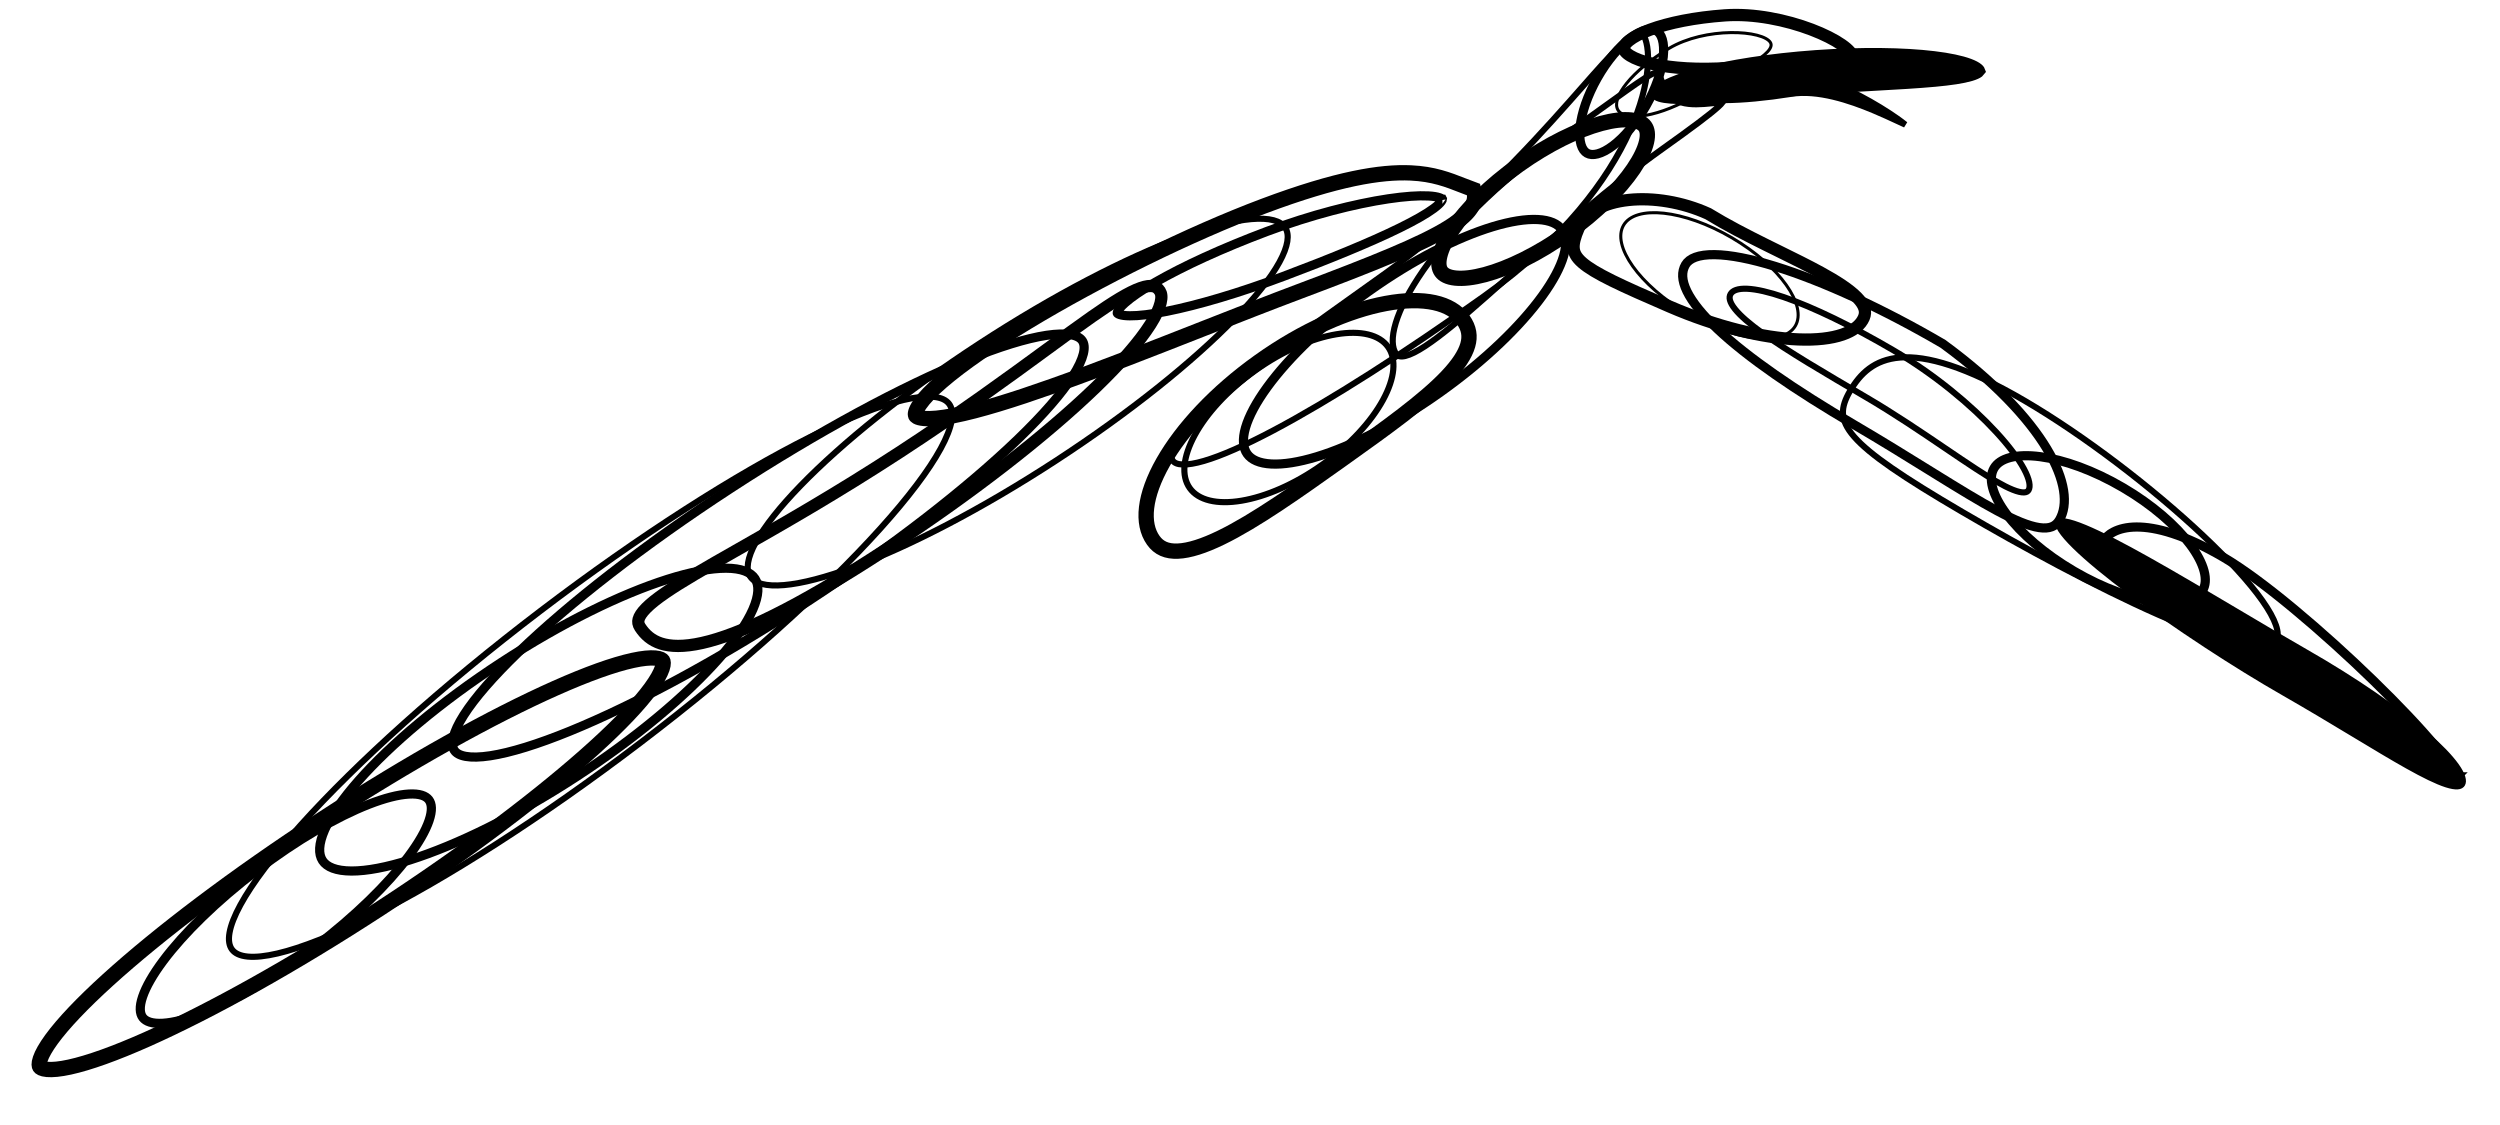
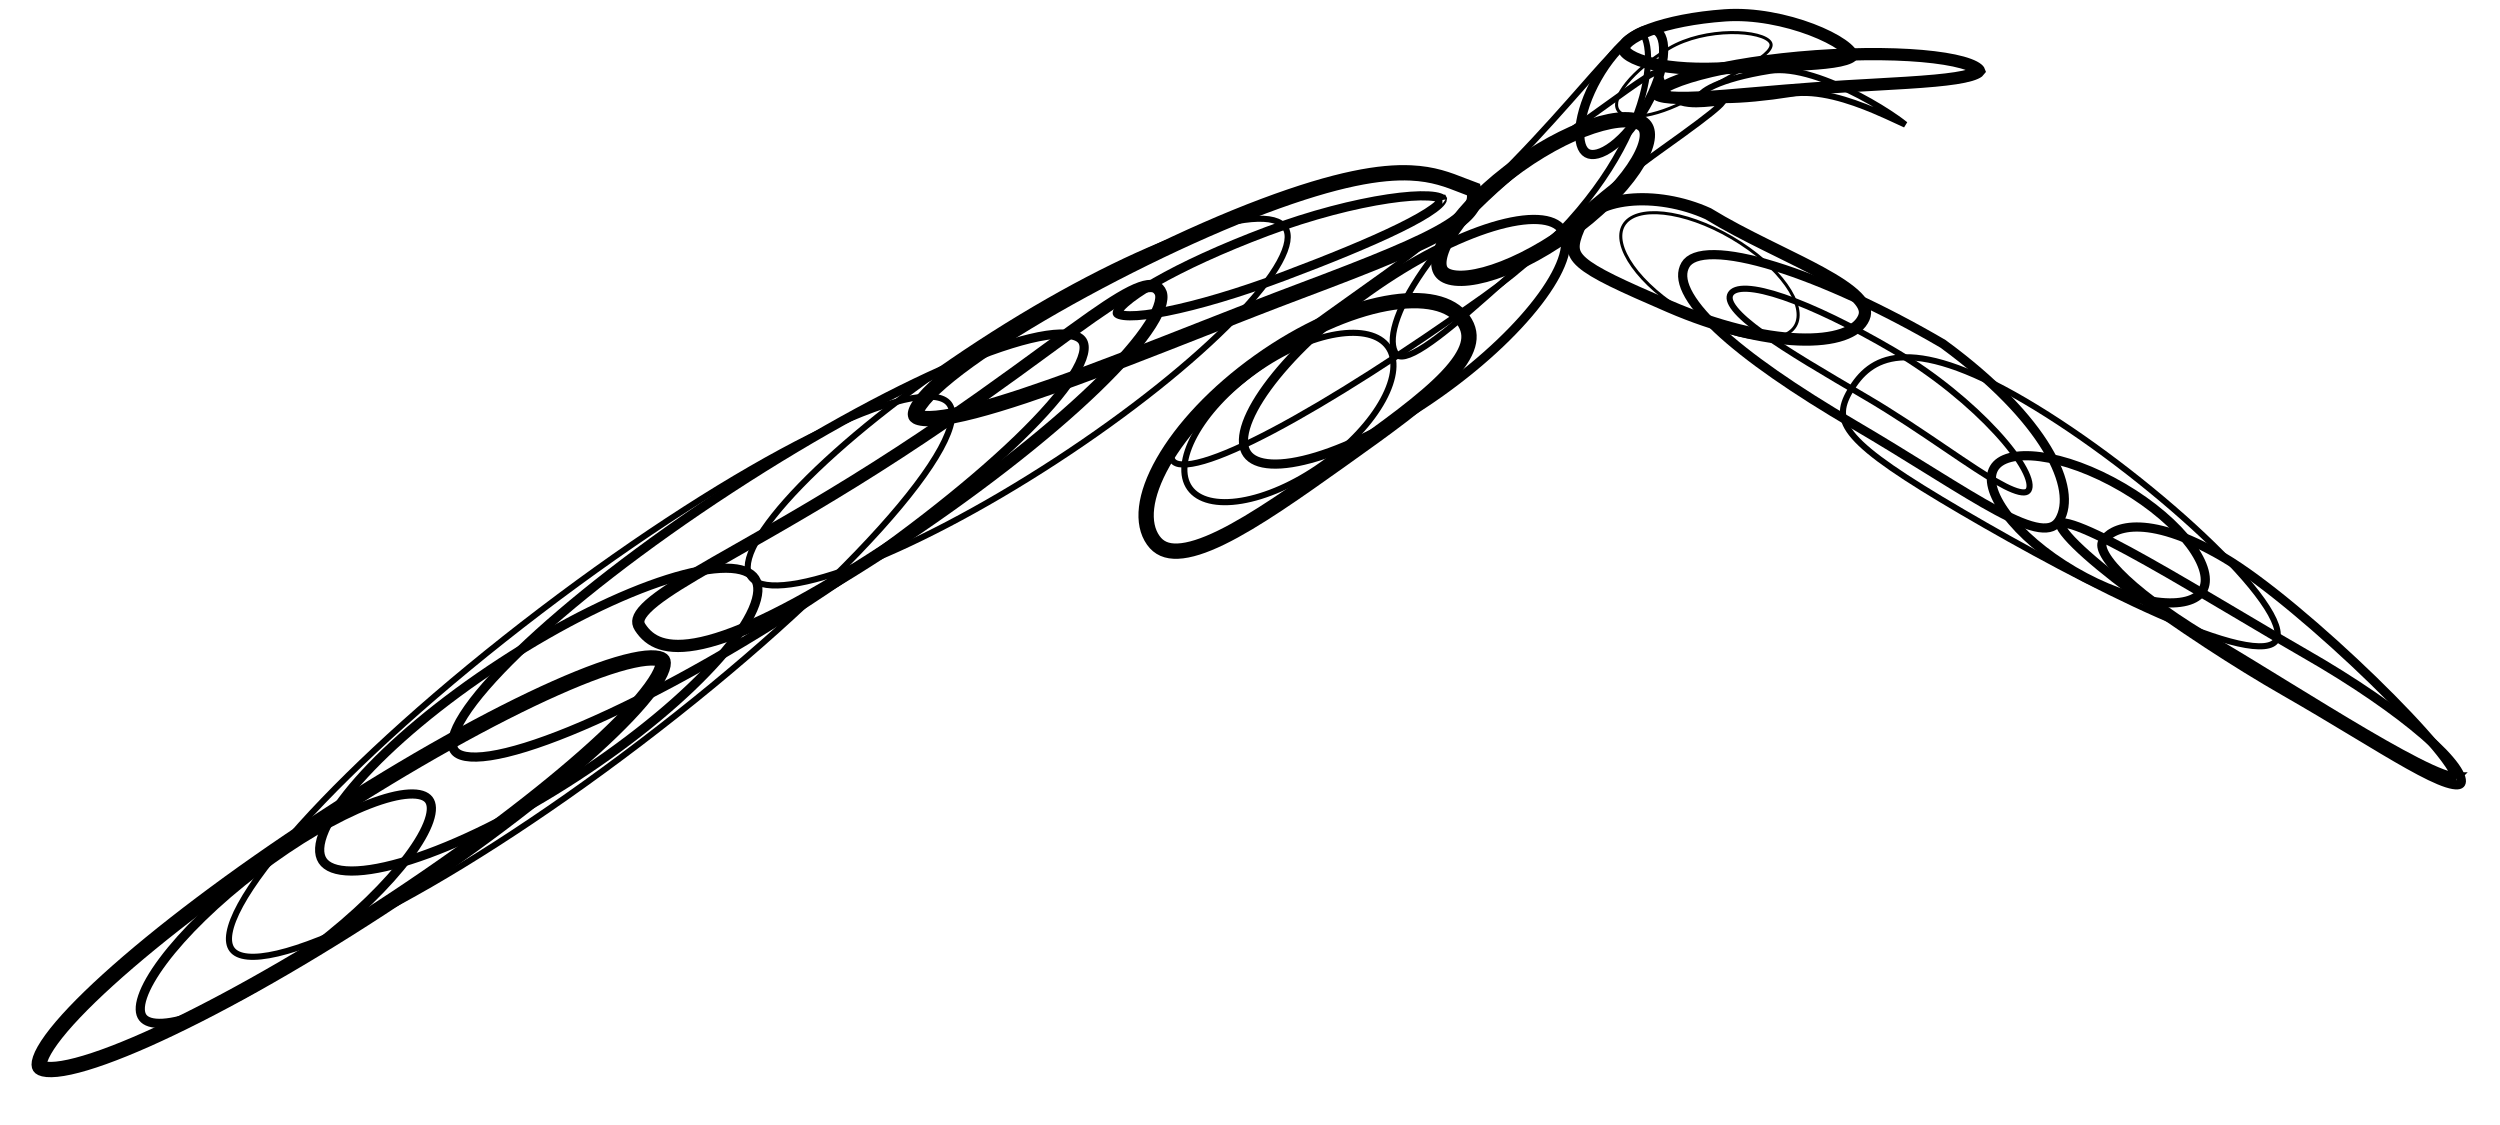
<svg xmlns="http://www.w3.org/2000/svg" width="816" height="367" viewBox="0 0 816 367" fill="none">
  <path d="M102.793 309.071C89.65 319.077 76.636 326.579 66.25 330.636C61.047 332.669 56.586 333.805 53.14 334.001C49.631 334.2 47.58 333.413 46.604 332.131C45.628 330.849 45.416 328.662 46.542 325.333C47.648 322.064 49.93 318.066 53.275 313.592C59.951 304.661 70.646 294.114 83.789 284.108C96.933 274.102 109.947 266.601 120.332 262.543C125.535 260.51 129.996 259.374 133.442 259.179C136.951 258.979 139.002 259.766 139.978 261.048C140.954 262.33 141.167 264.517 140.04 267.846C138.934 271.116 136.652 275.113 133.308 279.587C126.632 288.518 115.936 299.066 102.793 309.071Z" stroke="black" stroke-width="3" />
  <path d="M209.119 242.36C176.622 267.099 145.326 286.988 121.01 299.15C108.844 305.235 98.471 309.362 90.591 311.208C86.648 312.133 83.388 312.471 80.867 312.23C78.344 311.989 76.694 311.184 75.756 309.952C74.818 308.72 74.481 306.915 74.921 304.419C75.359 301.925 76.553 298.872 78.494 295.317C82.372 288.214 89.111 279.314 98.215 269.206C116.411 249.005 143.913 224.133 176.409 199.394C208.906 174.655 240.202 154.766 264.518 142.604C276.684 136.519 287.057 132.392 294.937 130.546C298.88 129.621 302.14 129.283 304.661 129.524C307.184 129.765 308.834 130.57 309.772 131.802C310.71 133.034 311.047 134.839 310.608 137.335C310.169 139.829 308.975 142.882 307.034 146.437C303.157 153.54 296.417 162.44 287.314 172.548C269.118 192.749 241.615 217.621 209.119 242.36Z" stroke="black" stroke-width="2" />
-   <path d="M803.227 255.64C803.093 255.875 802.851 256.102 802.143 256.158C801.371 256.219 800.235 256.046 798.678 255.548C795.583 254.559 791.363 252.467 786.144 249.544C781.076 246.707 775.163 243.142 768.56 239.161L768.052 238.855C761.252 234.756 753.747 230.237 745.745 225.662C729.826 216.56 710.49 203.897 695.588 192.745C688.131 187.163 681.828 181.992 677.624 177.854C675.513 175.777 673.993 174.019 673.114 172.641C672.673 171.95 672.441 171.427 672.35 171.062C672.305 170.884 672.302 170.78 672.305 170.728C672.336 170.715 672.389 170.696 672.472 170.679C672.761 170.617 673.254 170.604 674.007 170.722C675.504 170.956 677.609 171.636 680.264 172.738C685.548 174.93 692.643 178.638 700.684 183.144C709.614 188.147 719.565 194.052 729.399 199.886C737.337 204.595 745.198 209.259 752.382 213.366C768.296 222.465 781.95 231.938 791.159 239.879C795.774 243.857 799.212 247.4 801.268 250.278C802.299 251.721 802.929 252.924 803.214 253.875C803.499 254.827 803.393 255.35 803.227 255.64ZM672.312 170.686C672.313 170.686 672.312 170.688 672.31 170.692C672.312 170.688 672.312 170.686 672.312 170.686ZM672.277 170.743C672.271 170.749 672.266 170.751 672.266 170.751C672.265 170.751 672.268 170.748 672.277 170.743Z" fill="black" stroke="black" stroke-width="3" />
+   <path d="M803.227 255.64C803.093 255.875 802.851 256.102 802.143 256.158C801.371 256.219 800.235 256.046 798.678 255.548C795.583 254.559 791.363 252.467 786.144 249.544C781.076 246.707 775.163 243.142 768.56 239.161L768.052 238.855C761.252 234.756 753.747 230.237 745.745 225.662C729.826 216.56 710.49 203.897 695.588 192.745C688.131 187.163 681.828 181.992 677.624 177.854C675.513 175.777 673.993 174.019 673.114 172.641C672.673 171.95 672.441 171.427 672.35 171.062C672.305 170.884 672.302 170.78 672.305 170.728C672.336 170.715 672.389 170.696 672.472 170.679C672.761 170.617 673.254 170.604 674.007 170.722C675.504 170.956 677.609 171.636 680.264 172.738C685.548 174.93 692.643 178.638 700.684 183.144C709.614 188.147 719.565 194.052 729.399 199.886C737.337 204.595 745.198 209.259 752.382 213.366C768.296 222.465 781.95 231.938 791.159 239.879C795.774 243.857 799.212 247.4 801.268 250.278C802.299 251.721 802.929 252.924 803.214 253.875C803.499 254.827 803.393 255.35 803.227 255.64ZM672.312 170.686C672.313 170.686 672.312 170.688 672.31 170.692C672.312 170.688 672.312 170.686 672.312 170.686ZM672.277 170.743C672.271 170.749 672.266 170.751 672.266 170.751C672.265 170.751 672.268 170.748 672.277 170.743Z" stroke="black" stroke-width="3" />
  <path d="M481.008 61.908C481.57 63.954 481.379 65.639 480.496 67.281C479.371 69.372 476.968 71.686 472.58 74.391C463.805 79.799 448.408 86.007 424.121 95.123C414.467 98.747 403.807 102.938 392.868 107.239C376.202 113.791 358.889 120.598 343.494 126.043C330.763 130.547 319.53 134.049 311.241 135.671C307.072 136.486 303.834 136.786 301.591 136.582C299.202 136.364 298.881 135.694 298.841 135.585C298.724 135.275 298.671 134.233 300.193 132.011C301.617 129.934 304.025 127.413 307.355 124.537C313.989 118.808 323.842 112.04 335.441 105.034C358.622 91.033 388.411 76.302 412.459 67.275C436.532 58.238 450.769 55.999 460.458 56.443C467.872 56.783 472.631 58.652 477.532 60.576C478.671 61.023 479.818 61.473 481.008 61.908Z" stroke="black" stroke-width="5" />
  <path d="M470.809 65.052C470.805 65.117 470.764 65.326 470.461 65.743C470.018 66.352 469.206 67.123 467.967 68.04C465.507 69.861 461.703 72.015 456.852 74.398C447.172 79.154 433.597 84.692 418.984 90.178C404.41 95.649 390.883 99.616 380.808 101.616C375.758 102.619 371.645 103.113 368.727 103.078C367.259 103.06 366.187 102.909 365.478 102.675C365.128 102.56 364.917 102.441 364.799 102.349C364.742 102.305 364.712 102.272 364.697 102.252C364.683 102.234 364.678 102.223 364.677 102.219C364.675 102.215 364.672 102.205 364.67 102.182C364.669 102.157 364.67 102.112 364.683 102.041C364.712 101.894 364.793 101.666 364.98 101.349C365.36 100.707 366.068 99.887 367.162 98.908C369.336 96.961 372.758 94.627 377.22 92.059C386.123 86.935 398.919 81.021 413.494 75.551C428.03 70.094 442.289 66.515 453.107 64.899C458.525 64.09 463.02 63.782 466.231 63.956C467.845 64.044 469.052 64.25 469.865 64.53C470.58 64.776 470.771 65.001 470.809 65.052ZM470.809 65.039C470.807 65.032 470.807 65.029 470.808 65.029C470.808 65.029 470.809 65.032 470.809 65.039Z" stroke="black" stroke-width="3" />
  <path d="M378.576 95.005C379.062 95.749 379.286 96.935 378.823 98.838C378.361 100.74 377.264 103.112 375.475 105.926C371.905 111.543 365.838 118.519 357.673 126.402C341.366 142.143 316.989 161.211 288.408 179.843C259.786 198.5 241.276 207.162 229.15 209.865C223.112 211.212 218.817 211.043 215.7 210.033C212.633 209.04 210.525 207.175 208.936 204.738C208.321 203.794 208.215 202.988 208.442 202.139C208.697 201.181 209.431 199.979 210.91 198.485C213.88 195.483 219.167 191.966 226.714 187.492C230.895 185.013 235.725 182.266 241.144 179.185C255.089 171.255 272.926 161.111 293.592 147.639C313.559 134.623 329.463 122.972 341.926 113.843C347.361 109.861 352.141 106.359 356.319 103.433C363.279 98.556 368.441 95.367 372.234 94.026C374.116 93.361 375.447 93.232 376.387 93.415C377.232 93.579 377.939 94.027 378.576 95.005Z" stroke="black" stroke-width="4" />
  <path d="M419.502 74.316C420.226 75.427 420.485 76.902 420.183 78.805C419.881 80.715 419.021 82.984 417.6 85.576C414.758 90.76 409.774 97.044 403.001 104.023C389.468 117.968 368.946 134.525 344.644 150.367C320.342 166.209 296.911 178.303 278.69 185.058C269.572 188.438 261.81 190.462 255.921 190.97C252.976 191.225 250.552 191.095 248.683 190.601C246.821 190.11 245.575 189.277 244.851 188.166C244.127 187.056 243.868 185.58 244.17 183.678C244.472 181.768 245.332 179.499 246.753 176.906C249.595 171.723 254.579 165.439 261.352 158.46C274.885 144.515 295.407 127.958 319.709 112.116C344.011 96.274 367.442 84.18 385.663 77.425C394.781 74.044 402.542 72.021 408.432 71.512C411.377 71.258 413.801 71.388 415.67 71.881C417.532 72.373 418.778 73.206 419.502 74.316Z" stroke="black" stroke-width="2" />
  <path d="M246.436 188.87C247.806 190.972 247.757 194.278 245.738 198.901C243.747 203.458 240.001 208.904 234.727 214.892C224.195 226.851 207.805 240.708 188.047 253.588C168.29 266.467 148.997 275.871 133.804 280.681C126.197 283.09 119.702 284.32 114.73 284.302C109.685 284.284 106.64 282.994 105.27 280.892C103.9 278.79 103.949 275.484 105.968 270.861C107.959 266.304 111.705 260.858 116.978 254.87C127.511 242.911 143.901 229.054 163.658 216.174C183.416 203.295 202.709 193.892 217.902 189.081C225.509 186.673 232.003 185.443 236.976 185.46C242.021 185.479 245.065 186.768 246.436 188.87Z" stroke="black" stroke-width="3" />
  <path d="M353.288 111.247C353.877 112.15 354.083 113.494 353.602 115.471C353.121 117.448 351.993 119.873 350.19 122.71C346.589 128.375 340.49 135.384 332.313 143.277C315.977 159.047 291.573 178.134 262.974 196.777C234.374 215.42 207.062 230.046 186.041 238.628C175.519 242.924 166.645 245.676 160.008 246.685C156.685 247.19 154.011 247.243 152.008 246.885C150.005 246.527 148.859 245.796 148.27 244.893C147.682 243.991 147.476 242.647 147.957 240.669C148.437 238.693 149.565 236.268 151.368 233.431C154.97 227.766 161.069 220.757 169.246 212.864C185.582 197.094 209.985 178.007 238.585 159.364C267.184 140.72 294.497 126.095 315.518 117.513C326.04 113.217 334.914 110.465 341.55 109.456C344.874 108.951 347.548 108.898 349.55 109.256C351.553 109.614 352.7 110.345 353.288 111.247Z" stroke="black" stroke-width="3" />
  <path d="M216.302 215.646C216.434 215.849 216.686 216.517 216.111 218.21C215.553 219.852 214.362 221.992 212.451 224.611C208.648 229.826 202.365 236.442 194.007 244.027C177.32 259.17 152.709 277.867 124.13 296.496C95.552 315.126 68.513 330.099 47.924 339.255C37.611 343.841 29.022 346.919 22.716 348.295C19.549 348.986 17.11 349.212 15.382 349.06C13.601 348.903 13.091 348.403 12.959 348.2C12.827 347.997 12.575 347.33 13.15 345.636C13.709 343.995 14.9 341.854 16.81 339.235C20.614 334.02 26.897 327.404 35.255 319.819C51.941 304.676 76.552 285.98 105.131 267.35C133.709 248.721 160.748 233.747 181.337 224.592C191.65 220.006 200.239 216.927 206.545 215.552C209.713 214.861 212.152 214.634 213.879 214.787C215.661 214.943 216.17 215.444 216.302 215.646Z" stroke="black" stroke-width="5" />
  <path d="M608.353 103.702C607.346 106.029 605.085 107.925 601.404 109.193C597.723 110.461 592.826 111.019 586.991 110.786C575.333 110.322 560.36 106.723 544.889 100.03C537.062 96.643 530.957 93.961 526.263 91.648C521.543 89.322 518.402 87.441 516.409 85.695C514.476 83.999 513.767 82.558 513.64 81.058C513.501 79.42 514.018 77.376 515.299 74.415C517.487 69.359 523.452 66.134 531.586 65.267C539.588 64.415 549.131 65.942 557.547 69.764C563.479 73.407 570.005 76.754 576.331 79.895C577.808 80.629 579.272 81.35 580.716 82.061C585.523 84.429 590.101 86.683 594.157 88.897C599.461 91.792 603.647 94.5 606.185 97.122C607.442 98.422 608.191 99.597 608.525 100.655C608.841 101.658 608.814 102.638 608.353 103.702Z" stroke="black" stroke-width="4" />
  <path d="M672.206 169.706C671.53 170.86 670.69 171.56 669.682 171.948C668.644 172.347 667.309 172.458 665.598 172.207C662.134 171.7 657.561 169.781 651.796 166.689C646.065 163.616 639.319 159.476 631.539 154.657C630.82 154.211 630.093 153.76 629.357 153.304C622.14 148.831 614.096 143.845 605.258 138.669C585.847 127.303 570.387 116.633 560.627 107.439C555.739 102.835 552.371 98.682 550.619 95.076C548.877 91.492 548.823 88.667 550.141 86.415C551.366 84.323 554.379 83.058 559.629 83.118C564.771 83.177 571.529 84.514 579.394 86.946C595.082 91.797 614.823 100.892 634.176 112.22C650.894 124.451 661.999 136.332 668.099 146.47C674.263 156.714 675.099 164.765 672.206 169.706Z" stroke="black" stroke-width="3" />
  <path d="M718.946 192.706C717.999 194.324 716.259 195.527 713.68 196.2C711.092 196.876 707.769 196.983 703.898 196.477C696.162 195.467 686.538 192.049 676.908 186.411C667.278 180.772 659.589 174.05 654.922 167.798C652.587 164.67 651.055 161.719 650.377 159.132C649.702 156.553 649.9 154.447 650.848 152.829C651.795 151.211 653.535 150.008 656.114 149.335C658.702 148.659 662.025 148.552 665.896 149.058C673.632 150.068 683.256 153.486 692.886 159.125C702.516 164.763 710.205 171.485 714.872 177.737C717.207 180.866 718.739 183.816 719.417 186.403C720.092 188.982 719.894 191.088 718.946 192.706Z" stroke="black" stroke-width="3" />
  <path d="M742.983 208.975C742.387 209.993 741.139 210.69 738.975 210.895C736.822 211.1 733.966 210.792 730.503 210.011C723.589 208.451 714.532 205.073 704.414 200.604C684.194 191.674 659.932 178.477 640.505 167.101C621.031 155.697 610.283 148.381 605.199 142.559C602.685 139.679 601.644 137.259 601.542 134.969C601.439 132.66 602.281 130.306 603.904 127.533C607.128 122.028 611.75 117.354 620.213 116.696C628.799 116.028 641.505 119.471 660.897 130.827C680.266 142.169 702.48 159.162 719.014 174.729C727.283 182.516 734.097 189.913 738.421 196.042C740.586 199.111 742.093 201.816 742.862 204.06C743.64 206.332 743.595 207.931 742.983 208.975Z" stroke="black" stroke-width="2" />
  <path d="M586.007 106.359C584.097 109.619 579.326 110.982 572.851 110.286C566.427 109.595 558.538 106.89 550.723 102.314C542.907 97.737 536.688 92.181 532.942 86.916C529.167 81.61 528.02 76.782 529.93 73.522C531.839 70.261 536.61 68.899 543.085 69.595C549.509 70.285 557.398 72.99 565.214 77.567C573.029 82.143 579.249 87.7 582.994 92.964C586.769 98.27 587.916 103.099 586.007 106.359Z" stroke="black" />
  <path d="M801.626 253.607C801.304 253.639 800.771 253.601 799.984 253.422C798.375 253.057 796.123 252.207 793.323 250.926C787.749 248.374 780.319 244.264 772.135 239.47C763.962 234.682 755.083 229.239 746.617 224.04C746.135 223.743 745.654 223.448 745.175 223.154C737.247 218.283 729.738 213.67 723.618 210.087C710.723 202.536 700.519 195.219 693.981 189.118C690.703 186.058 688.417 183.37 687.156 181.167C685.852 178.888 685.881 177.571 686.294 176.865C687.652 174.547 690.997 172.064 697.314 172.015C703.659 171.967 712.921 174.394 725.742 181.901C738.523 189.386 758.381 206.304 774.677 222.141C782.811 230.046 790.01 237.636 794.954 243.589C797.432 246.572 799.307 249.1 800.452 251.027C801.028 251.997 801.38 252.75 801.546 253.293C801.586 253.424 801.611 253.527 801.626 253.607ZM801.834 253.569C801.84 253.566 801.843 253.565 801.843 253.565C801.843 253.565 801.841 253.567 801.834 253.569Z" stroke="black" stroke-width="3" />
  <path d="M662.137 159.959C661.862 160.429 661.424 160.702 660.619 160.728C659.755 160.757 658.561 160.485 657.015 159.87C653.938 158.646 649.855 156.224 644.971 153.046C641.911 151.055 638.549 148.775 634.955 146.339C627.157 141.052 618.268 135.025 609.005 129.601C595.478 121.68 583.431 114.615 575.246 108.707C571.146 105.747 568.087 103.127 566.297 100.882C564.465 98.585 564.231 97.048 564.863 95.969C565.531 94.828 567.197 94.115 570.31 94.252C573.35 94.387 577.403 95.326 582.249 96.989C591.924 100.31 604.514 106.433 617.995 114.327C631.419 122.188 643.437 132.217 651.603 141.087C655.69 145.526 658.781 149.642 660.605 153.022C661.518 154.714 662.092 156.181 662.33 157.384C662.571 158.597 662.45 159.424 662.137 159.959Z" stroke="black" stroke-width="2" />
-   <path d="M645.968 23.149C645.938 23.19 645.868 23.271 645.723 23.383C645.293 23.716 644.487 24.11 643.168 24.501C640.556 25.276 636.62 25.852 631.569 26.324C625.895 26.854 619.075 27.235 611.495 27.659C605.556 27.991 599.151 28.349 592.466 28.825C585.71 29.306 579.356 29.859 573.535 30.365C566.245 31 559.791 31.561 554.431 31.818C549.62 32.048 545.912 32.017 543.424 31.612C542.169 31.408 541.408 31.135 541 30.883C540.826 30.775 540.763 30.7 540.748 30.68C540.748 30.679 540.748 30.678 540.748 30.677L540.748 30.677C540.748 30.672 540.744 30.626 540.791 30.519C540.843 30.398 540.956 30.21 541.185 29.96C541.656 29.447 542.47 28.83 543.711 28.152C546.181 26.801 549.923 25.425 554.734 24.133C564.323 21.557 577.758 19.416 592.751 18.349C607.743 17.281 621.346 17.496 631.203 18.687C636.149 19.284 640.048 20.116 642.684 21.103C644.009 21.599 644.902 22.093 645.441 22.535C645.703 22.75 645.841 22.921 645.91 23.032C645.944 23.086 645.96 23.125 645.968 23.149Z" fill="black" stroke="black" stroke-width="4" />
-   <path d="M621.899 40.678C621.819 40.642 621.737 40.605 621.653 40.567C620.952 40.25 620.158 39.881 619.284 39.475C617.155 38.486 614.557 37.279 611.705 36.081C603.693 32.714 593.296 29.242 584.622 30.627C576.291 31.956 568.687 32.637 563.136 32.668C560.352 32.684 558.13 32.536 556.602 32.242C555.833 32.093 555.301 31.919 554.976 31.747C554.831 31.67 554.76 31.613 554.728 31.582C554.732 31.413 554.854 30.989 555.602 30.31C556.395 29.59 557.704 28.763 559.606 27.904C563.396 26.191 569.344 24.436 577.658 23.109C581.622 22.477 586.486 23.206 591.632 24.769C596.759 26.326 602.076 28.683 606.906 31.213C611.734 33.742 616.053 36.432 619.181 38.642C620.237 39.388 621.151 40.075 621.899 40.678ZM554.705 31.556C554.706 31.556 554.706 31.558 554.708 31.56C554.706 31.558 554.705 31.556 554.705 31.556Z" fill="black" stroke="black" stroke-width="2" />
+   <path d="M645.968 23.149C645.938 23.19 645.868 23.271 645.723 23.383C645.293 23.716 644.487 24.11 643.168 24.501C640.556 25.276 636.62 25.852 631.569 26.324C625.895 26.854 619.075 27.235 611.495 27.659C605.556 27.991 599.151 28.349 592.466 28.825C585.71 29.306 579.356 29.859 573.535 30.365C566.245 31 559.791 31.561 554.431 31.818C549.62 32.048 545.912 32.017 543.424 31.612C542.169 31.408 541.408 31.135 541 30.883C540.826 30.775 540.763 30.7 540.748 30.68C540.748 30.679 540.748 30.678 540.748 30.677L540.748 30.677C540.748 30.672 540.744 30.626 540.791 30.519C540.843 30.398 540.956 30.21 541.185 29.96C541.656 29.447 542.47 28.83 543.711 28.152C546.181 26.801 549.923 25.425 554.734 24.133C564.323 21.557 577.758 19.416 592.751 18.349C607.743 17.281 621.346 17.496 631.203 18.687C636.149 19.284 640.048 20.116 642.684 21.103C644.009 21.599 644.902 22.093 645.441 22.535C645.703 22.75 645.841 22.921 645.91 23.032C645.944 23.086 645.96 23.125 645.968 23.149Z" stroke="black" stroke-width="4" />
+   <path d="M621.899 40.678C621.819 40.642 621.737 40.605 621.653 40.567C620.952 40.25 620.158 39.881 619.284 39.475C617.155 38.486 614.557 37.279 611.705 36.081C603.693 32.714 593.296 29.242 584.622 30.627C576.291 31.956 568.687 32.637 563.136 32.668C560.352 32.684 558.13 32.536 556.602 32.242C555.833 32.093 555.301 31.919 554.976 31.747C554.831 31.67 554.76 31.613 554.728 31.582C554.732 31.413 554.854 30.989 555.602 30.31C556.395 29.59 557.704 28.763 559.606 27.904C563.396 26.191 569.344 24.436 577.658 23.109C581.622 22.477 586.486 23.206 591.632 24.769C596.759 26.326 602.076 28.683 606.906 31.213C611.734 33.742 616.053 36.432 619.181 38.642C620.237 39.388 621.151 40.075 621.899 40.678ZM554.705 31.556C554.706 31.556 554.706 31.558 554.708 31.56C554.706 31.558 554.705 31.556 554.705 31.556Z" stroke="black" stroke-width="2" />
  <path d="M604.505 18.106C604.506 18.114 604.506 18.12 604.506 18.124C604.501 18.134 604.463 18.208 604.318 18.332C603.998 18.607 603.364 18.951 602.278 19.291C600.124 19.964 596.894 20.414 592.851 20.735C588.842 21.054 584.197 21.237 579.275 21.429L579.146 21.434C574.279 21.624 569.158 21.824 564.215 22.176C554.456 22.871 545.677 22.28 539.355 20.837C536.181 20.112 533.739 19.198 532.117 18.204C530.44 17.175 530.03 16.319 529.995 15.822C529.96 15.335 530.234 14.453 531.744 13.229C533.207 12.045 535.494 10.832 538.539 9.704C544.603 7.458 553.222 5.708 562.992 5.013C572.53 4.333 583.043 6.532 591.234 9.641C595.326 11.194 598.754 12.943 601.146 14.607C602.345 15.442 603.225 16.215 603.795 16.884C604.392 17.585 604.497 17.99 604.505 18.106Z" stroke="black" stroke-width="4" />
  <path d="M577.853 13.854C578.108 14.279 578.154 14.714 578.014 15.195C577.868 15.697 577.514 16.262 576.935 16.891C575.778 18.149 573.846 19.53 571.408 21.025C568.98 22.515 566.093 24.093 563.053 25.753L562.979 25.794C559.966 27.439 556.809 29.163 553.828 30.95C547.875 34.517 541.991 36.791 537.291 37.629C534.939 38.048 532.91 38.103 531.327 37.799C529.743 37.494 528.666 36.845 528.103 35.906C527.542 34.97 527.485 33.731 527.976 32.216C528.467 30.701 529.489 28.968 530.987 27.122C533.979 23.433 538.796 19.377 544.752 15.807C550.646 12.275 558.336 10.737 564.897 10.638C568.174 10.588 571.145 10.899 573.447 11.486C574.598 11.78 575.569 12.14 576.322 12.55C577.081 12.963 577.585 13.408 577.853 13.854Z" stroke="black" />
  <path d="M540.614 10.011C541.46 10.489 542.151 11.392 542.576 12.841C543.003 14.3 543.128 16.215 542.89 18.494C542.415 23.047 540.526 28.762 537.278 34.508C534.03 40.254 530.108 44.819 526.452 47.574C524.621 48.953 522.917 49.834 521.446 50.219C519.985 50.603 518.856 50.476 518.01 49.998C517.164 49.52 516.473 48.617 516.048 47.168C515.621 45.709 515.496 43.794 515.734 41.515C516.209 36.962 518.098 31.247 521.346 25.502C524.594 19.756 528.516 15.191 532.172 12.435C534.003 11.056 535.707 10.175 537.178 9.79C538.639 9.406 539.768 9.533 540.614 10.011Z" stroke="black" stroke-width="3" />
-   <path d="M544.689 30.698C546.683 33.498 550.412 34.045 553.699 34.033C555.39 34.027 557.078 33.871 558.543 33.723C558.7 33.708 558.852 33.692 559.002 33.677C560.292 33.546 561.336 33.44 562.086 33.45C562.137 33.45 562.184 33.451 562.229 33.453C561.957 33.795 561.523 34.248 560.879 34.837C558.244 37.248 552.592 41.49 542.324 48.803C525.463 60.812 508.722 75.775 494.417 88.561C491.28 91.365 488.26 94.064 485.382 96.604C477.357 103.686 470.463 109.508 465.171 112.973C462.515 114.713 460.349 115.8 458.7 116.191C457.883 116.384 457.258 116.391 456.791 116.274C456.348 116.164 456 115.933 455.719 115.537C454.323 113.577 454.132 110.16 455.583 105.372C457.017 100.645 459.979 94.839 464.457 88.37C473.406 75.442 488.309 60.01 508.734 45.463C514.276 41.516 518.866 38.208 522.69 35.453C525.956 33.099 528.662 31.149 530.923 29.548C533.371 27.816 535.267 26.515 536.755 25.578C538.257 24.632 539.287 24.093 540.015 23.843C540.739 23.593 540.972 23.695 541.049 23.739C541.189 23.82 541.389 24.044 541.691 24.716C541.814 24.989 541.944 25.316 542.091 25.685C542.605 26.973 543.326 28.783 544.689 30.698Z" stroke="black" stroke-width="2" />
+   <path d="M544.689 30.698C546.683 33.498 550.412 34.045 553.699 34.033C555.39 34.027 557.078 33.871 558.543 33.723C558.699 33.708 558.852 33.692 559.002 33.677C560.291 33.546 561.336 33.44 562.086 33.45C562.137 33.45 562.184 33.451 562.229 33.453C561.957 33.795 561.523 34.248 560.879 34.837C558.244 37.248 552.592 41.49 542.324 48.803C525.463 60.812 508.722 75.775 494.417 88.561C491.28 91.365 488.26 94.064 485.382 96.604C477.357 103.686 470.463 109.508 465.171 112.973C462.515 114.713 460.349 115.8 458.7 116.191C457.883 116.384 457.258 116.391 456.791 116.274C456.348 116.164 456 115.933 455.719 115.537C454.323 113.577 454.132 110.16 455.583 105.372C457.017 100.645 459.979 94.839 464.457 88.37C473.406 75.442 488.309 60.01 508.734 45.463C514.276 41.516 518.866 38.208 522.69 35.453C525.956 33.099 528.662 31.149 530.923 29.548C533.371 27.816 535.267 26.515 536.755 25.578C538.257 24.632 539.287 24.093 540.015 23.843C540.739 23.593 540.972 23.695 541.049 23.739C541.189 23.82 541.389 24.044 541.691 24.716C541.814 24.989 541.944 25.316 542.091 25.685C542.605 26.973 543.326 28.783 544.689 30.698Z" stroke="black" stroke-width="2" />
  <path d="M536.933 41.275C537.661 42.297 537.982 43.907 537.41 46.356C536.84 48.8 535.438 51.773 533.19 55.095C528.705 61.721 521.166 69.276 511.597 76.091C502.028 82.906 492.423 87.561 484.695 89.633C480.821 90.671 477.553 91.024 475.057 90.765C472.556 90.504 471.139 89.674 470.411 88.653C469.684 87.631 469.363 86.021 469.934 83.572C470.505 81.128 471.907 78.155 474.155 74.833C478.639 68.207 486.179 60.652 495.748 53.837C505.316 47.022 514.921 42.367 522.65 40.295C526.523 39.256 529.792 38.904 532.288 39.163C534.789 39.424 536.206 40.254 536.933 41.275Z" stroke="black" stroke-width="5" />
  <path d="M536.186 11.044C536.813 11.925 537.344 13.323 537.649 15.246C537.952 17.155 538.023 19.518 537.779 22.273C537.29 27.78 535.55 34.785 531.99 42.715C524.871 58.568 510.495 78.079 484.42 96.65C458.234 115.299 434.023 130.752 415.628 140.484C406.423 145.355 398.719 148.769 392.973 150.446C390.095 151.285 387.773 151.669 386.03 151.614C384.275 151.558 383.303 151.069 382.815 150.384C381.672 148.779 381.745 146.643 383.802 143.435C385.858 140.228 389.723 136.257 395.499 131.314C407.03 121.443 425.859 107.954 452.08 89.279C478.381 70.547 498.319 48.871 512.403 32.973C513.724 31.482 514.992 30.044 516.207 28.665C521.491 22.67 525.787 17.797 529.171 14.575C531.265 12.581 532.909 11.319 534.149 10.786C534.759 10.524 535.177 10.479 535.457 10.528C535.7 10.57 535.94 10.699 536.186 11.044Z" stroke="black" stroke-width="2" />
  <path d="M477.568 104.351C479.529 107.106 479.904 109.778 479.075 112.66C478.199 115.706 475.93 119.127 472.238 123.012C464.847 130.789 452.656 139.525 438.05 149.928C423.463 160.316 409.781 170.011 398.569 175.466C392.952 178.199 388.21 179.735 384.442 179.89C380.827 180.038 378.259 178.929 376.44 176.375C372.536 170.893 373.412 161.827 379.677 150.81C385.829 139.991 396.753 128.146 411.05 117.964C425.348 107.781 440.113 101.329 452.349 99.052C464.809 96.734 473.663 98.87 477.568 104.351Z" stroke="black" stroke-width="5" />
  <path d="M509.835 74.961C511.194 76.869 511.475 79.698 510.38 83.496C509.29 87.275 506.9 91.762 503.334 96.675C496.211 106.488 484.599 117.722 470.169 127.999C455.74 138.275 441.327 145.577 429.724 149.1C423.915 150.864 418.894 151.656 414.966 151.45C411.019 151.243 408.437 150.053 407.078 148.145C405.719 146.236 405.438 143.408 406.533 139.609C407.623 135.831 410.013 131.344 413.579 126.431C420.702 116.618 432.314 105.384 446.744 95.107C461.173 84.83 475.586 77.529 487.189 74.005C492.998 72.241 498.019 71.45 501.947 71.655C505.894 71.862 508.475 73.052 509.835 74.961Z" stroke="black" stroke-width="3" />
  <path d="M453.057 113.223C455.893 117.205 455.291 123.417 451.424 130.525C447.593 137.569 440.704 145.178 431.639 151.634C422.575 158.09 413.131 162.113 405.222 163.431C397.24 164.761 391.173 163.3 388.337 159.318C385.501 155.336 386.103 149.124 389.97 142.016C393.801 134.972 400.69 127.363 409.755 120.907C418.82 114.451 428.263 110.428 436.172 109.11C444.154 107.78 450.221 109.241 453.057 113.223Z" stroke="black" stroke-width="2" />
</svg>
